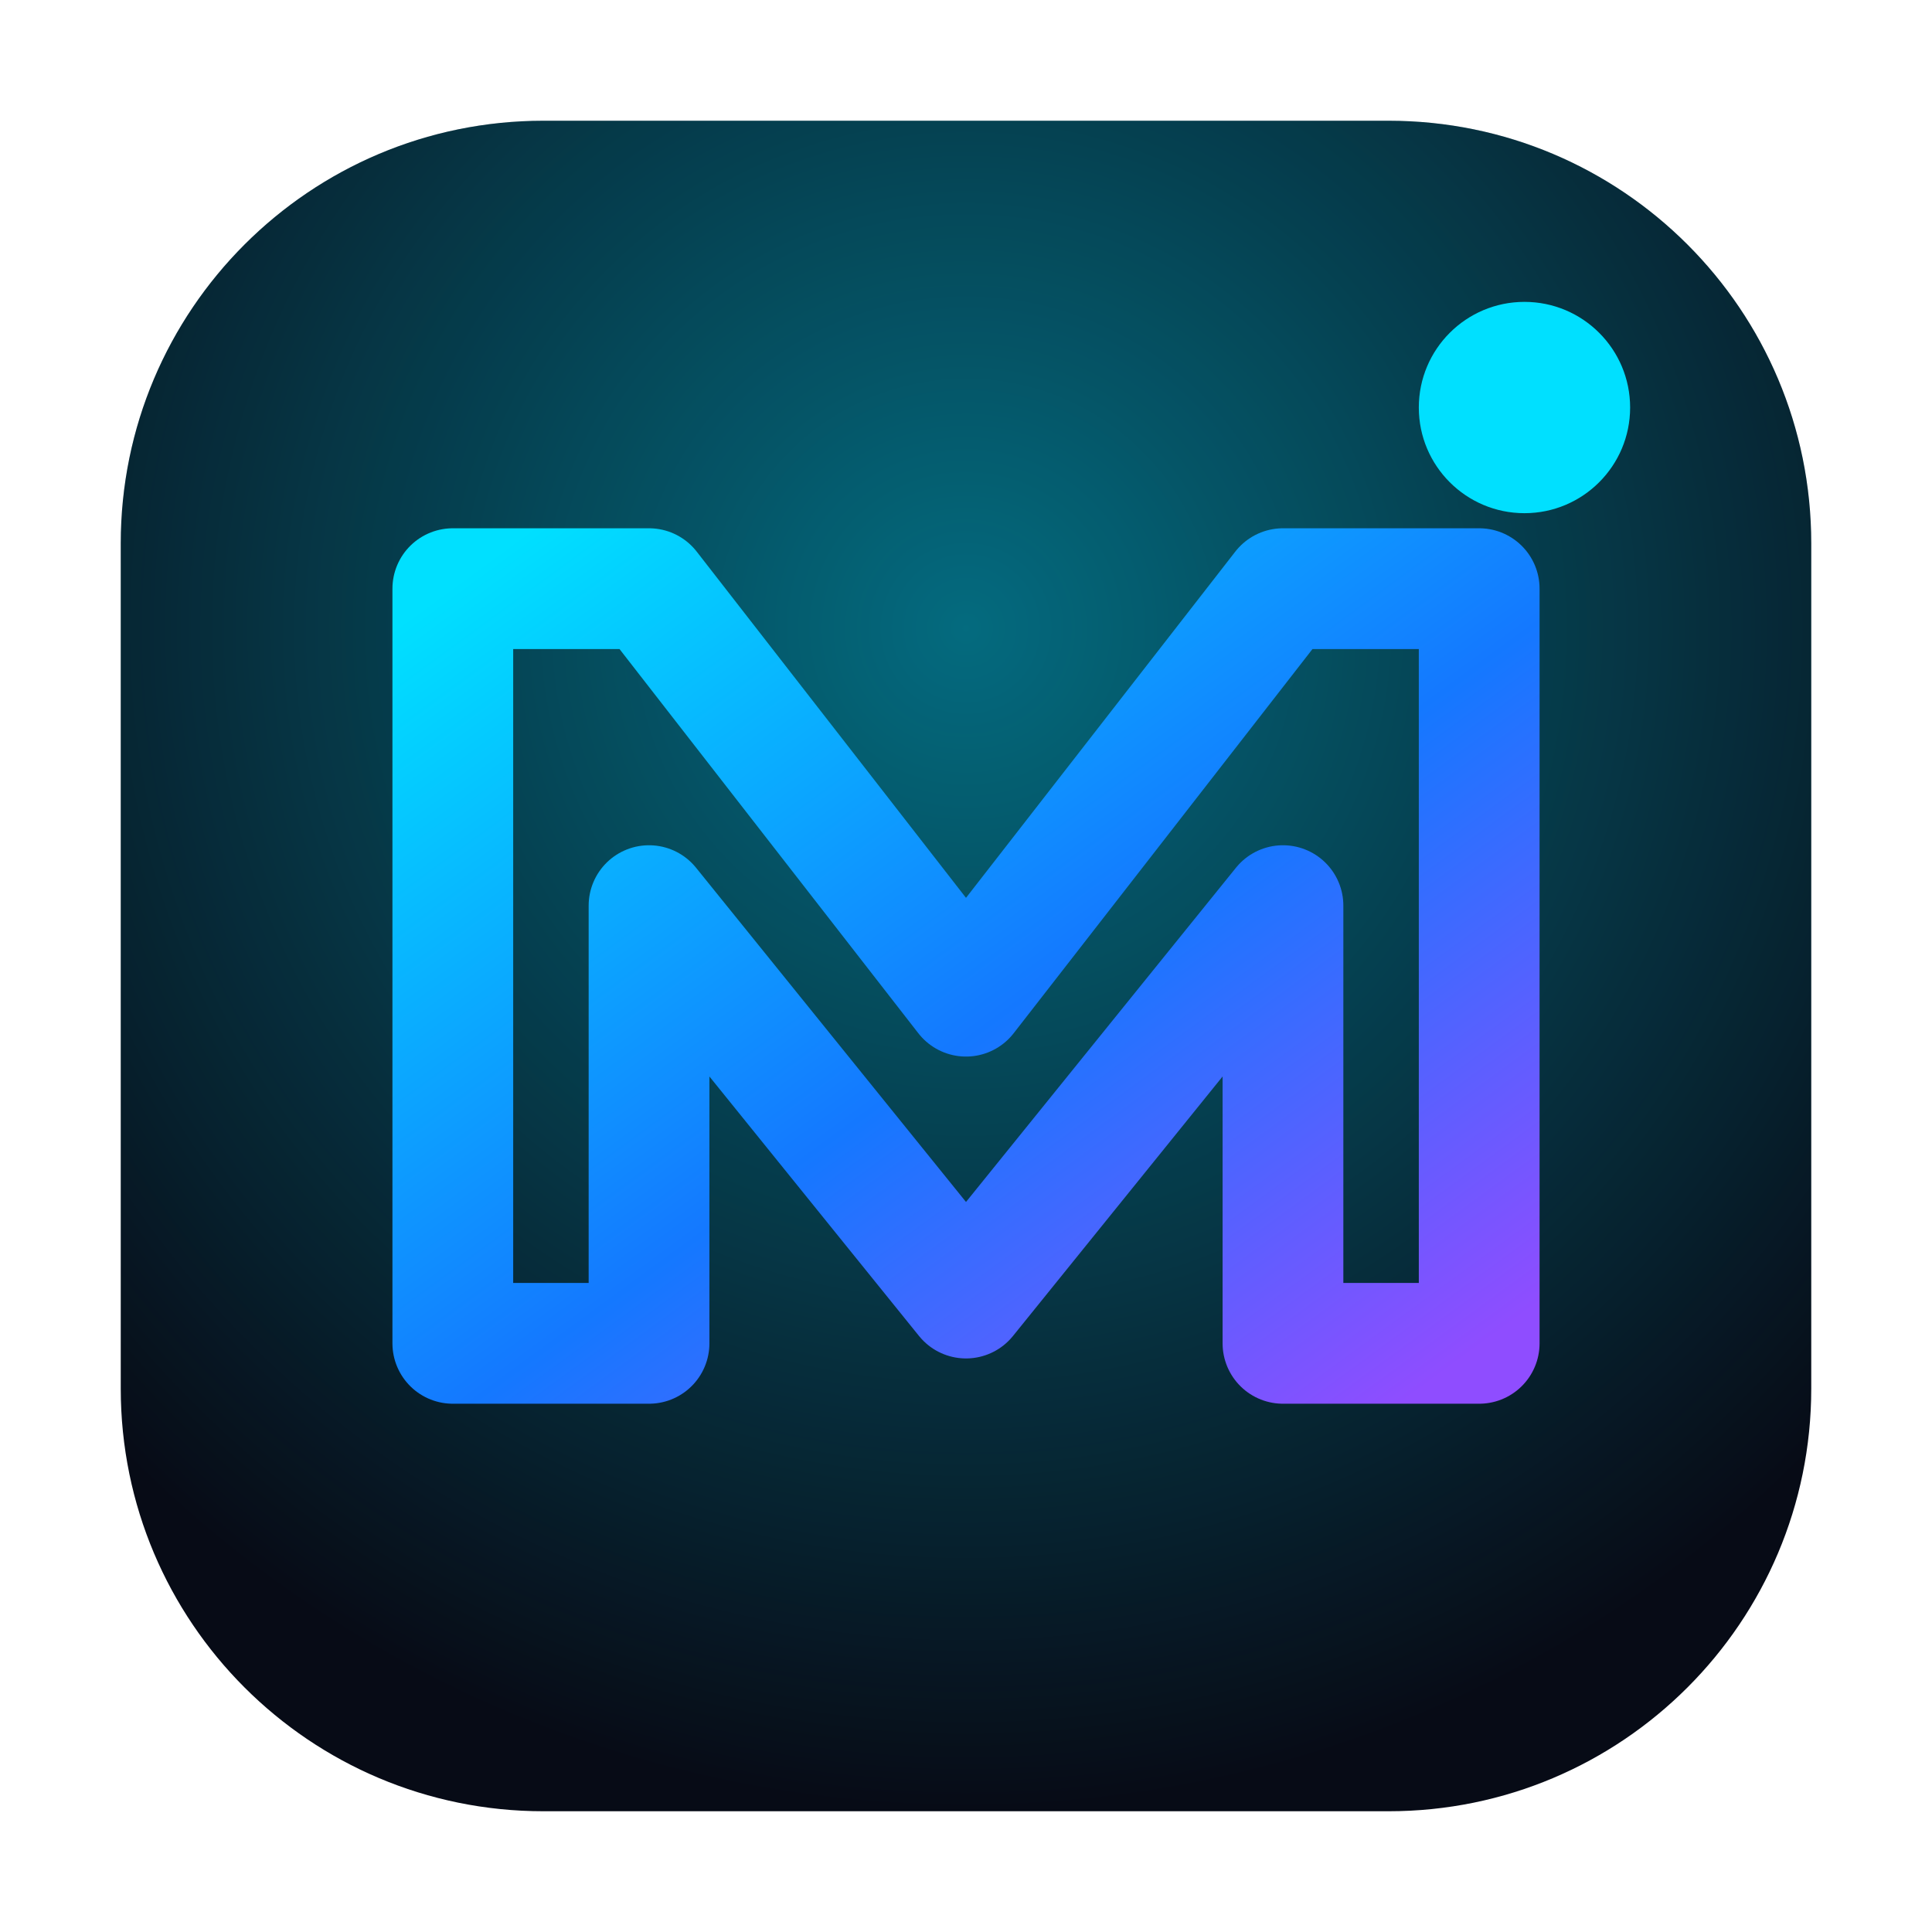
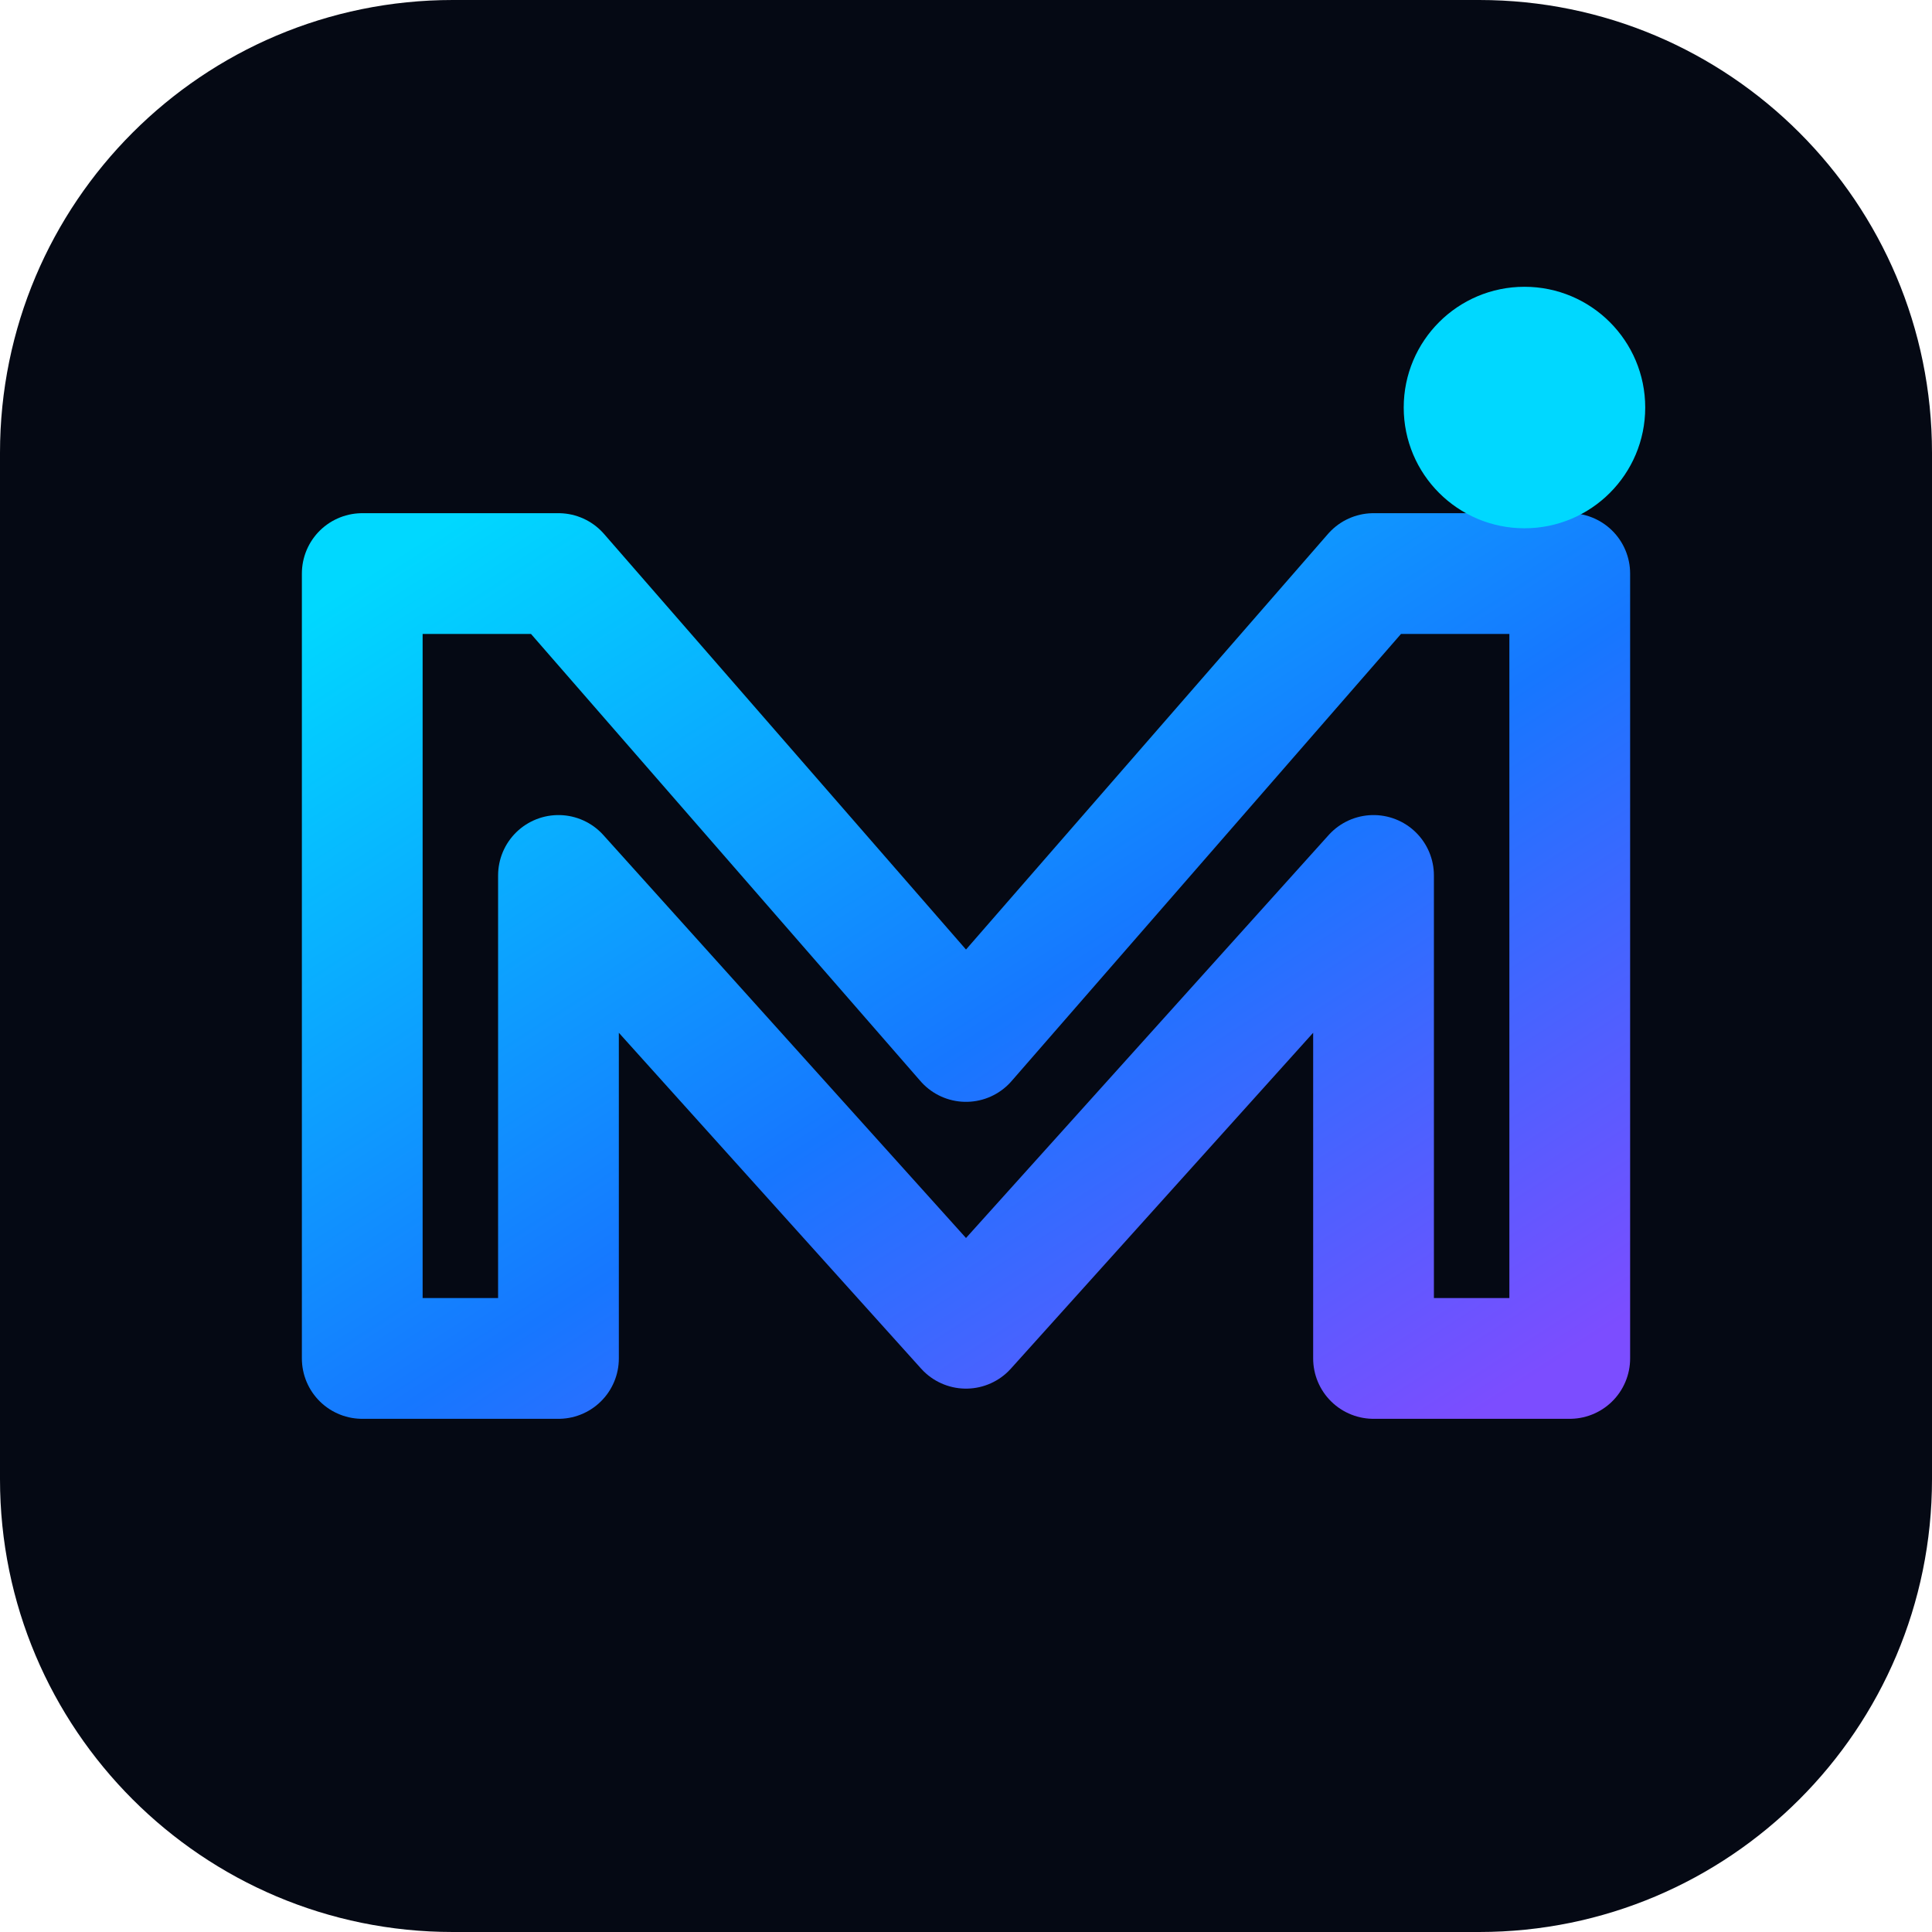
<svg xmlns="http://www.w3.org/2000/svg" viewBox="0 0 128 128">
  <defs>
    <linearGradient id="g" x1="0" y1="0" x2="1" y2="1">
-       <stop stop-color="#00E0FF" />
-       <stop offset=".55" stop-color="#1478FF" />
-       <stop offset="1" stop-color="#8F4DFF" />
+       <stop stop-color="#00d8ff" />
+       <stop offset=".55" stop-color="#1677ff" />
+       <stop offset="1" stop-color="#7c4dff" />
    </linearGradient>
-     <radialGradient id="r" cx="50%" cy="30%" r="70%">
-       <stop stop-color="#00E0FF" stop-opacity=".45" />
-       <stop offset="1" stop-color="#00E0FF" stop-opacity="0" />
-     </radialGradient>
  </defs>
-   <rect x="8" y="8" width="112" height="112" rx="28" fill="#070B16" />
-   <rect x="8" y="8" width="112" height="112" rx="28" fill="url(#r)" />
-   <path d="M30 89V39h13l21 27 21-27h13v50H85V60L64 86 43 60v29H30Z" fill="none" stroke="url(#g)" stroke-width="8" stroke-linejoin="round" />
-   <circle cx="101" cy="27" r="7" fill="#00E0FF" />
+   <rect width="128" height="128" rx="30" fill="#050914" />
+   <path d="M24 90V38h13l27 31 27-31h13v52H91V58L64 88 37 58v32H24z" fill="none" stroke="url(#g)" stroke-width="8" stroke-linejoin="round" />
+   <circle cx="101" cy="27" r="8" fill="#00d8ff" />
</svg>
